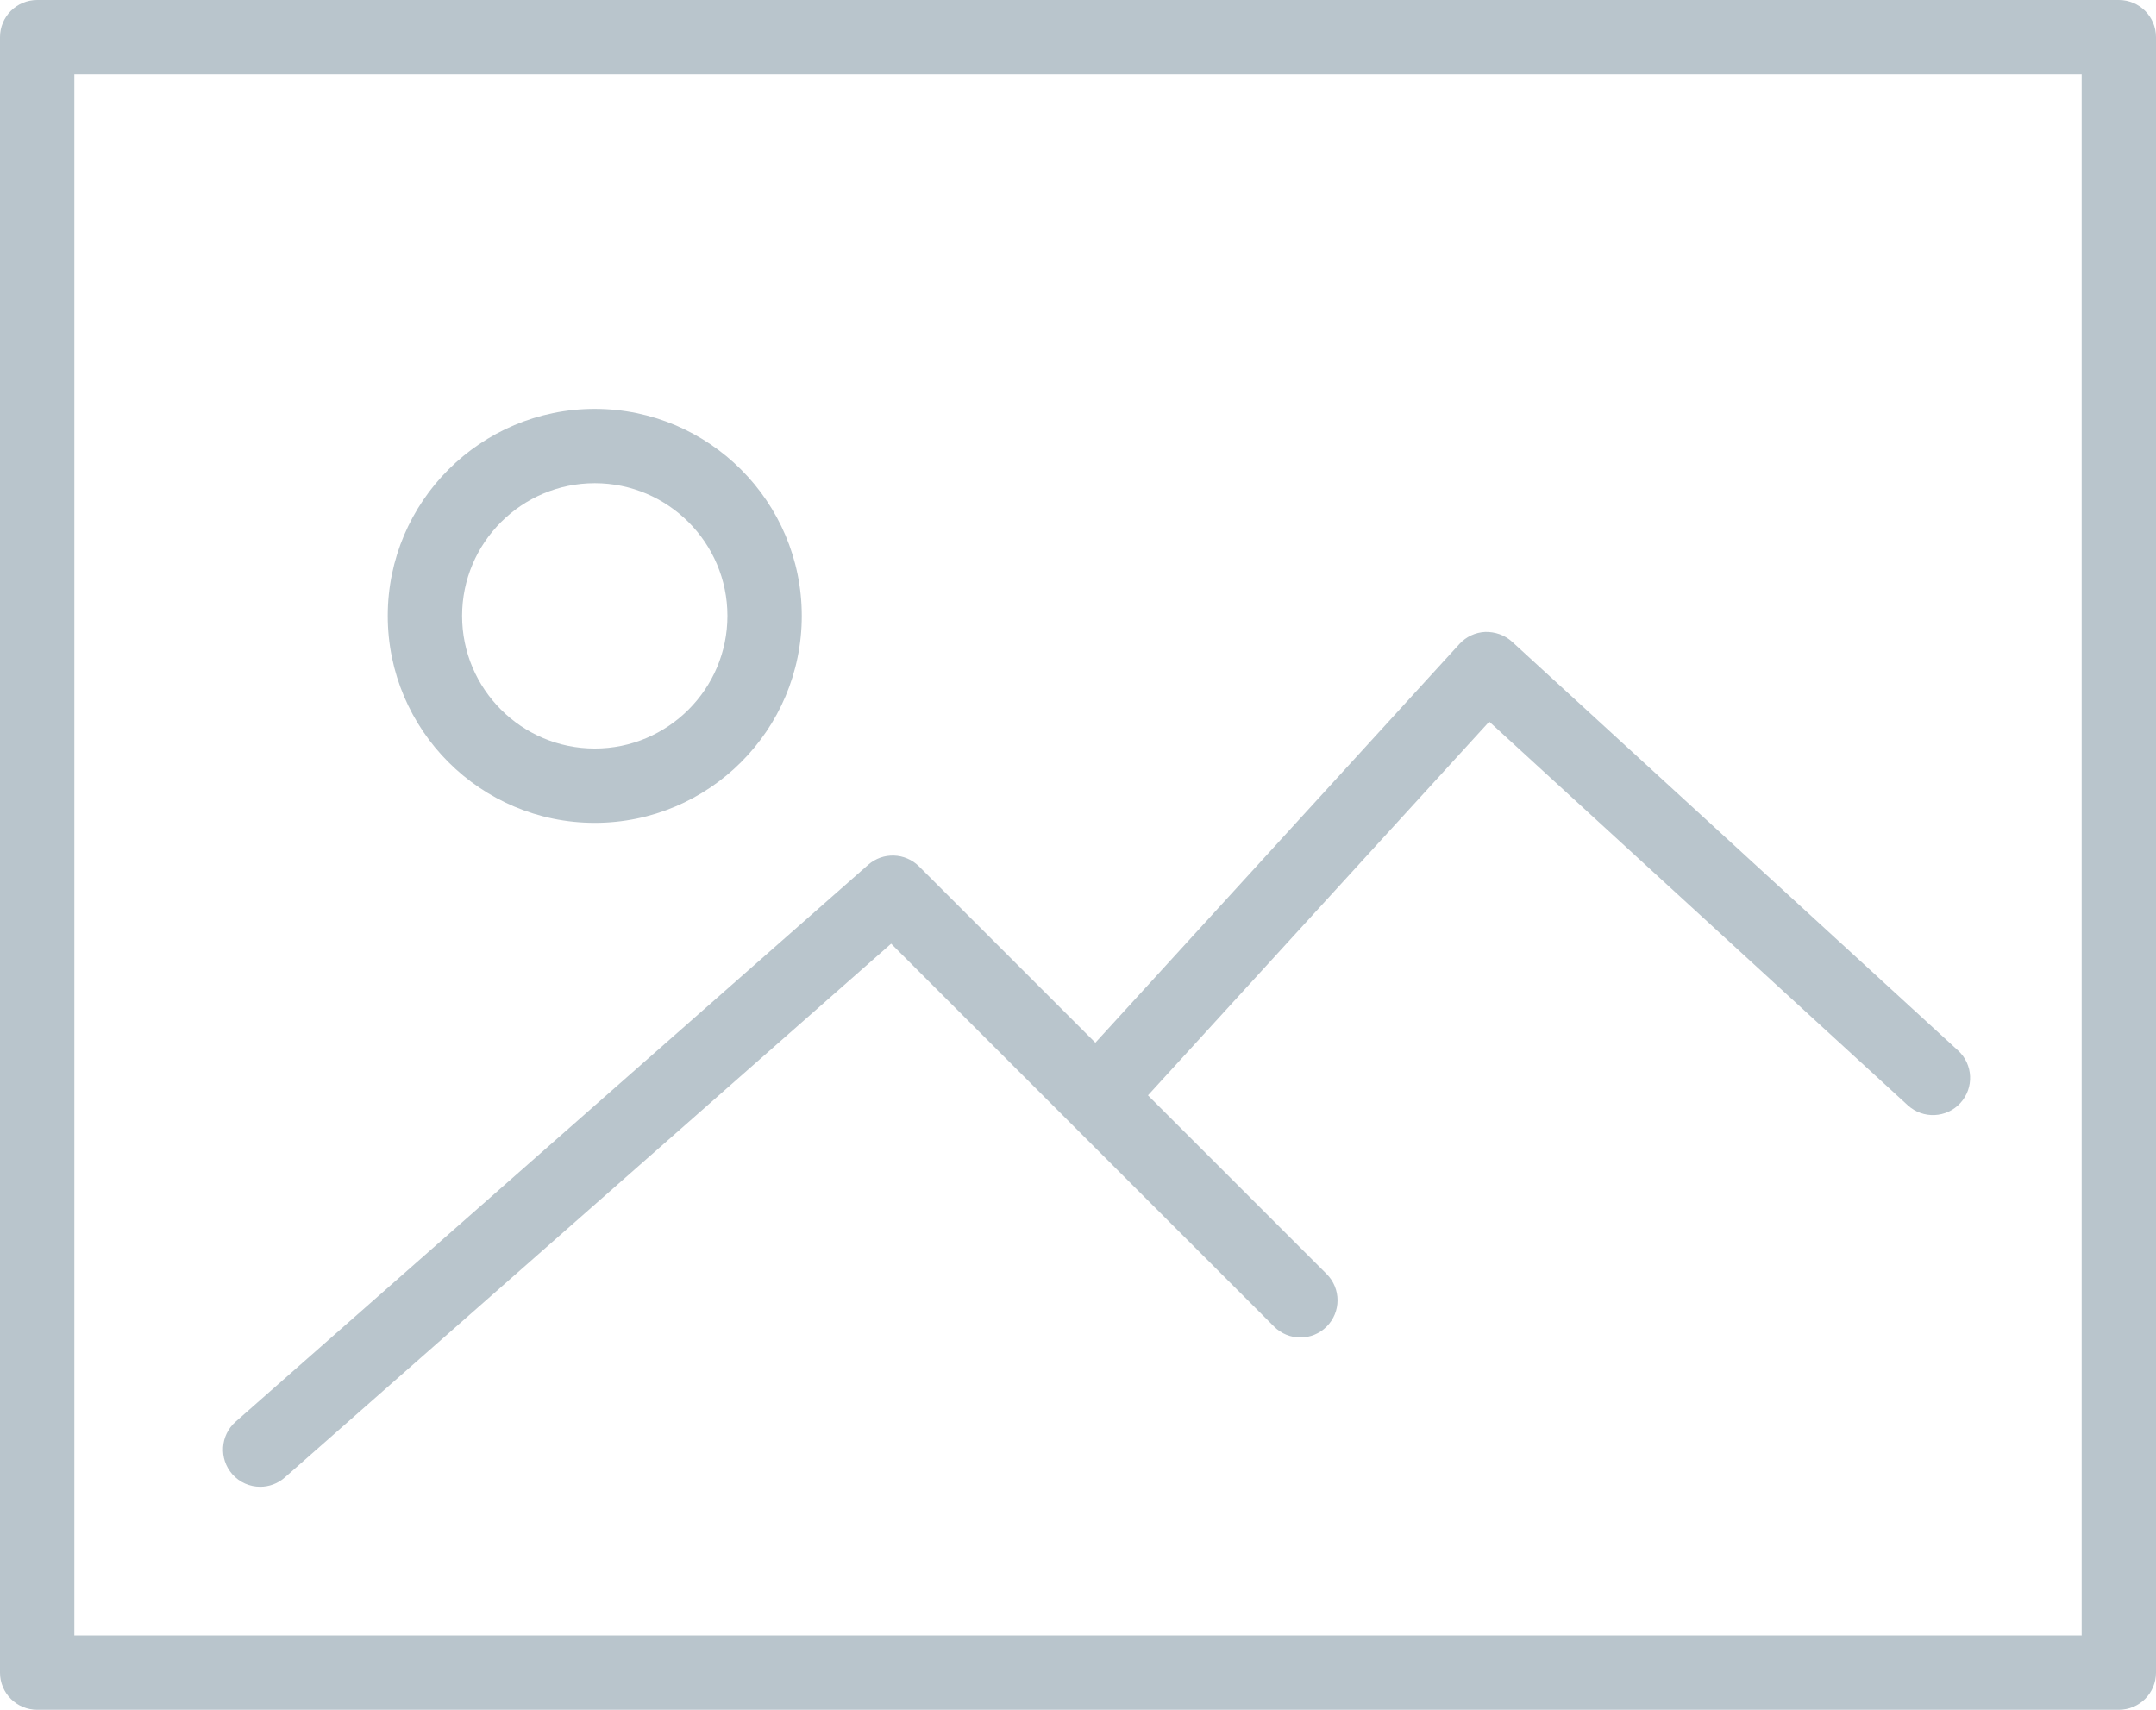
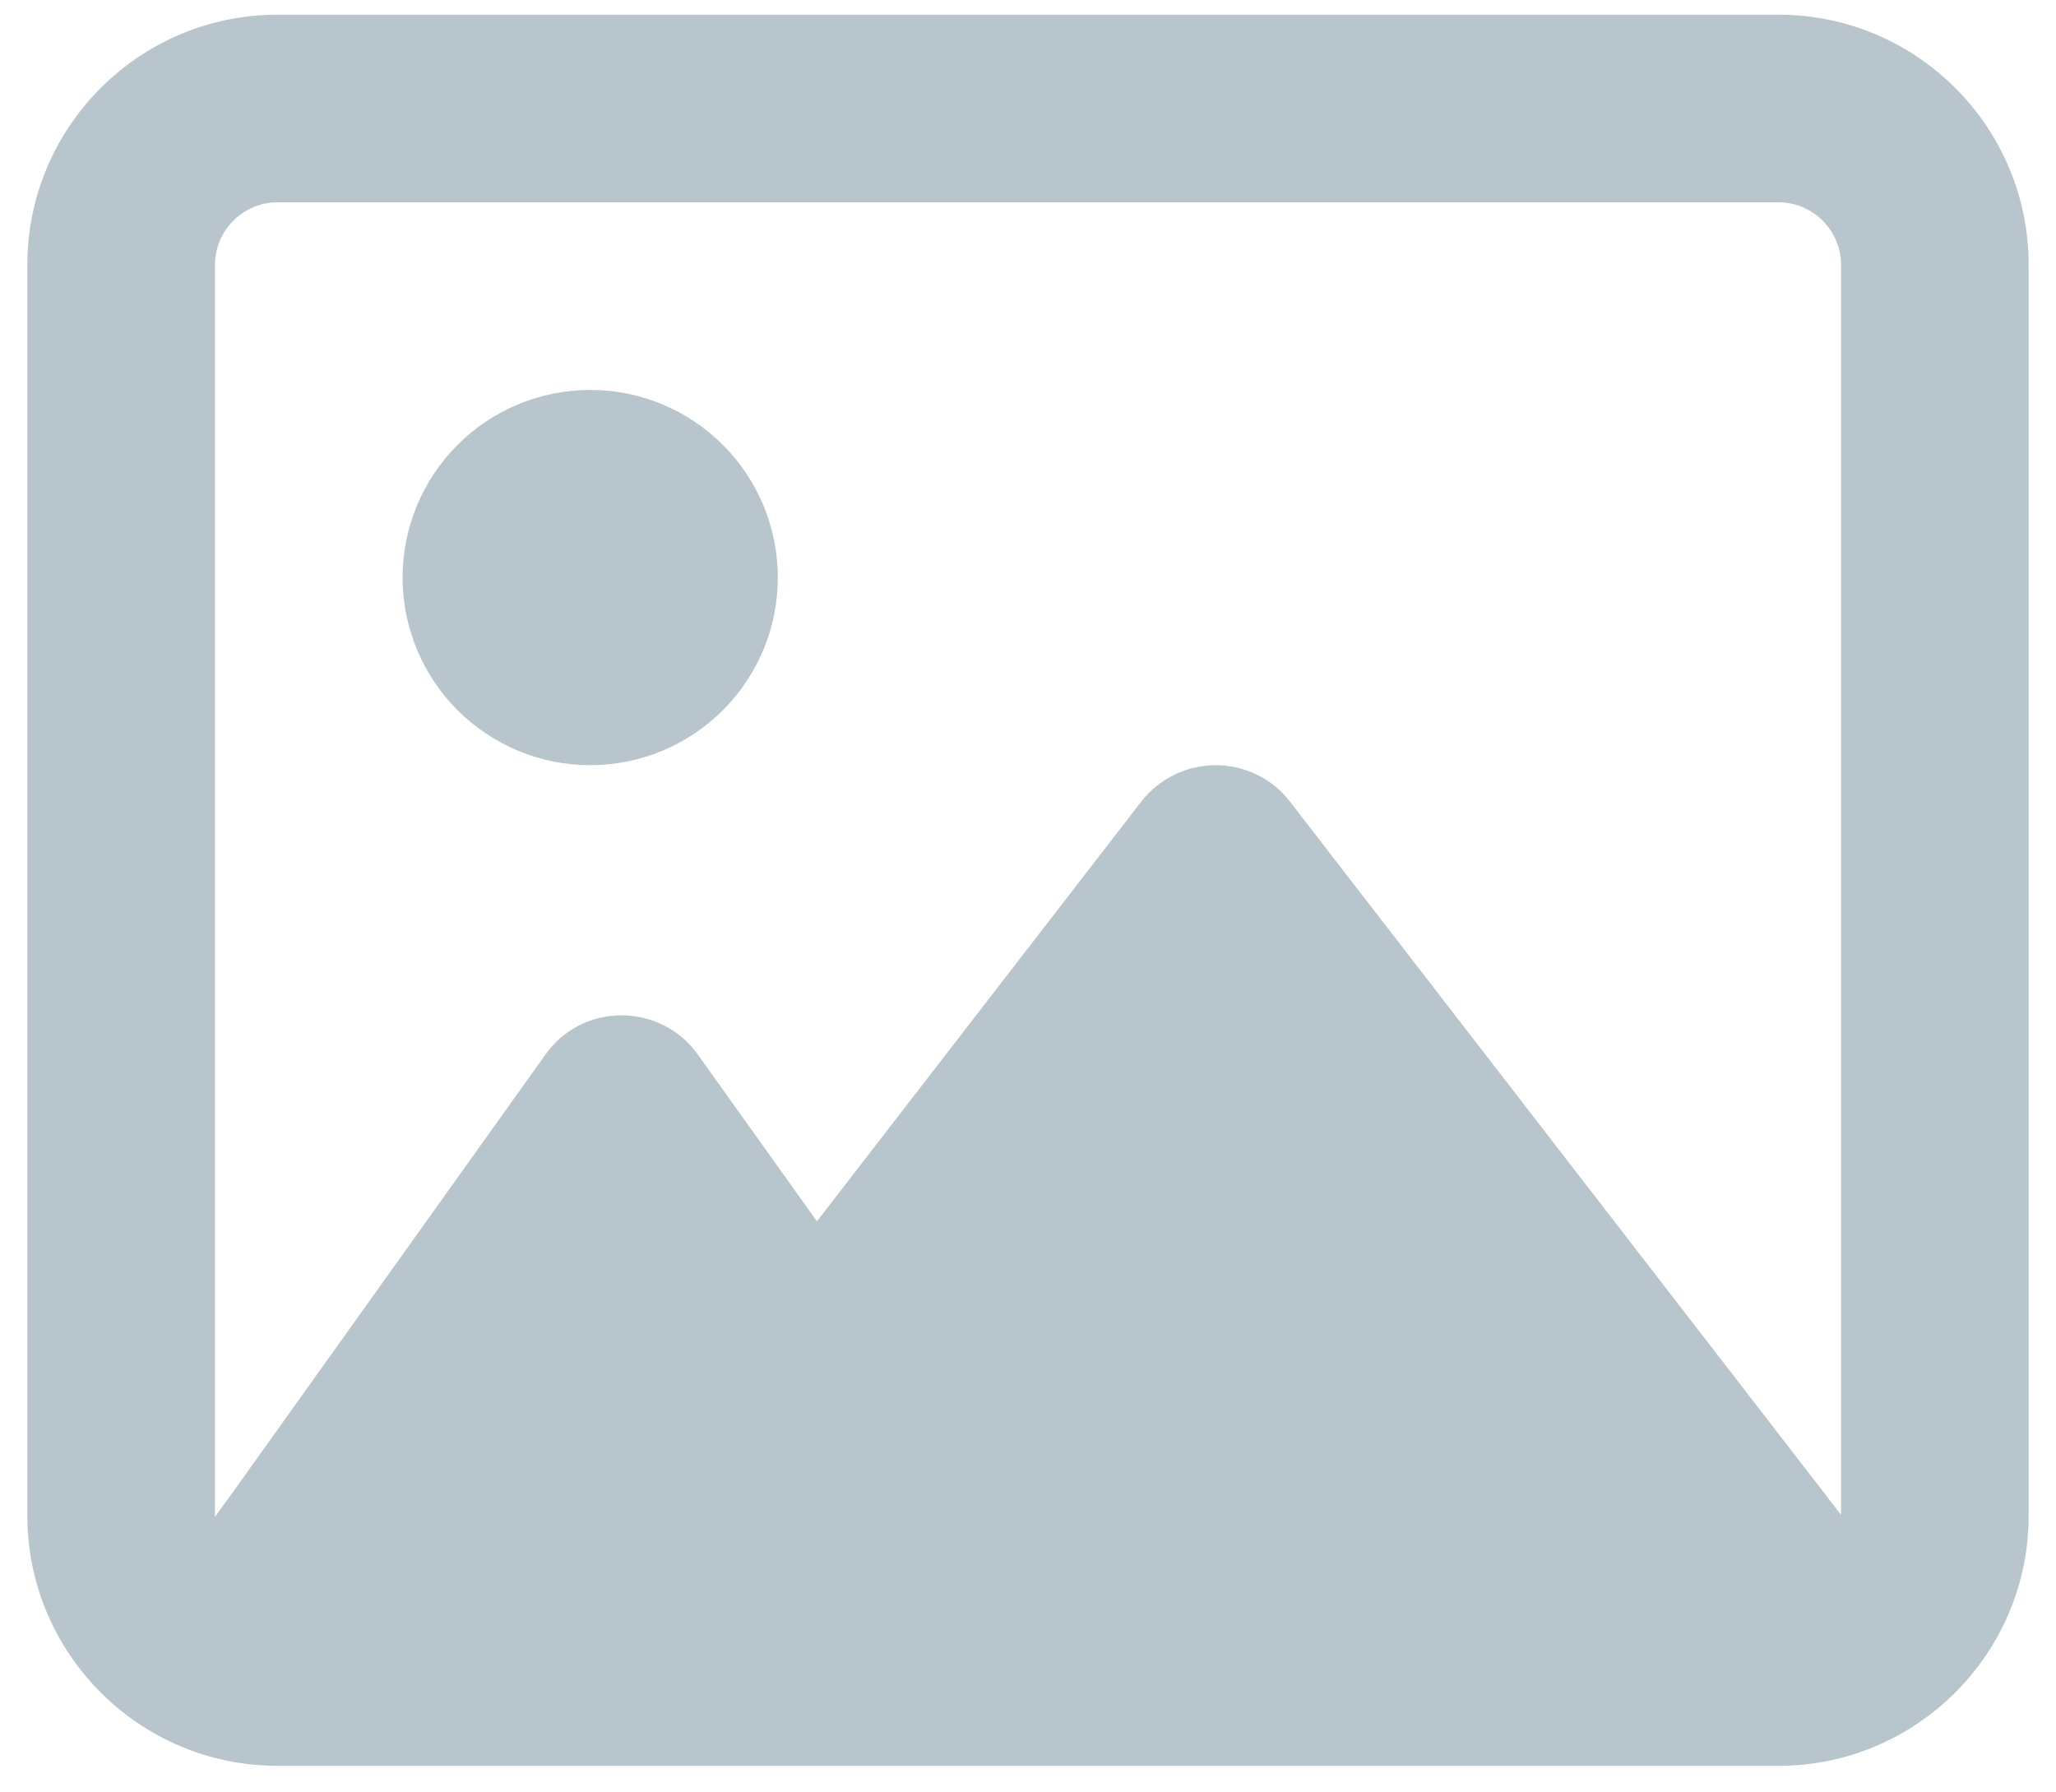
- <svg xmlns="http://www.w3.org/2000/svg" width="58" height="46" viewBox="0 0 58 46" fill="none">
-   <path d="M57 0H1C0.448 0 0 0.447 0 1V45C0 45.553 0.448 46 1 46H57C57.552 46 58 45.553 58 45V1C58 0.447 57.552 0 57 0ZM56 44H2V2H56V44Z" fill="#B9C5CC" />
-   <path d="M16 22.138C19.071 22.138 21.569 19.64 21.569 16.57C21.569 13.498 19.071 11 16 11C12.929 11 10.431 13.498 10.431 16.569C10.431 19.64 12.929 22.138 16 22.138ZM16 13C17.968 13 19.569 14.602 19.569 16.569C19.569 18.536 17.968 20.138 16 20.138C14.032 20.138 12.431 18.537 12.431 16.57C12.431 14.603 14.032 13 16 13Z" fill="#B9C5CC" />
-   <path d="M7 40C7.234 40 7.47 39.918 7.66 39.751L23.973 25.389L34.275 35.69C34.666 36.081 35.298 36.081 35.689 35.69C36.08 35.299 36.08 34.667 35.689 34.276L30.882 29.469L40.063 19.415L51.324 29.738C51.731 30.111 52.364 30.083 52.737 29.676C53.11 29.269 53.083 28.636 52.675 28.263L40.675 17.263C40.479 17.084 40.218 16.995 39.955 17.001C39.69 17.013 39.44 17.13 39.261 17.326L29.467 28.053L24.724 23.31C24.35 22.937 23.752 22.918 23.356 23.266L6.339 38.249C5.924 38.614 5.884 39.246 6.249 39.661C6.447 39.886 6.723 40 7 40Z" fill="#B9C5CC" />
+ <svg xmlns="http://www.w3.org/2000/svg" width="70" height="61" viewBox="0 0 70 61" fill="none">
+   <path d="M60.552 6.888C61.723 6.888 62.681 7.846 62.681 9.017V51.577L62.016 50.712L43.916 27.289C43.318 26.504 42.373 26.052 41.388 26.052C40.403 26.052 39.471 26.504 38.859 27.289L27.814 41.582L23.755 35.9C23.156 35.061 22.198 34.569 21.16 34.569C20.121 34.569 19.163 35.061 18.564 35.913L7.918 50.818L7.319 51.643V51.603V9.017C7.319 7.846 8.277 6.888 9.448 6.888H60.552ZM9.448 0.5C4.75 0.5 0.931 4.319 0.931 9.017V51.603C0.931 56.301 4.75 60.121 9.448 60.121H60.552C65.249 60.121 69.069 56.301 69.069 51.603V9.017C69.069 4.319 65.249 0.5 60.552 0.5H9.448ZM20.095 26.052C20.934 26.052 21.764 25.887 22.539 25.566C23.314 25.244 24.019 24.774 24.612 24.181C25.205 23.588 25.675 22.883 25.997 22.108C26.317 21.333 26.483 20.503 26.483 19.664C26.483 18.825 26.317 17.994 25.997 17.219C25.675 16.444 25.205 15.74 24.612 15.147C24.019 14.554 23.314 14.083 22.539 13.762C21.764 13.441 20.934 13.276 20.095 13.276C19.256 13.276 18.425 13.441 17.65 13.762C16.875 14.083 16.171 14.554 15.578 15.147C14.985 15.74 14.514 16.444 14.193 17.219C13.872 17.994 13.707 18.825 13.707 19.664C13.707 20.503 13.872 21.333 14.193 22.108C14.514 22.883 14.985 23.588 15.578 24.181C16.171 24.774 16.875 25.244 17.65 25.566C18.425 25.887 19.256 26.052 20.095 26.052Z" fill="#B9C5CC" />
</svg>
